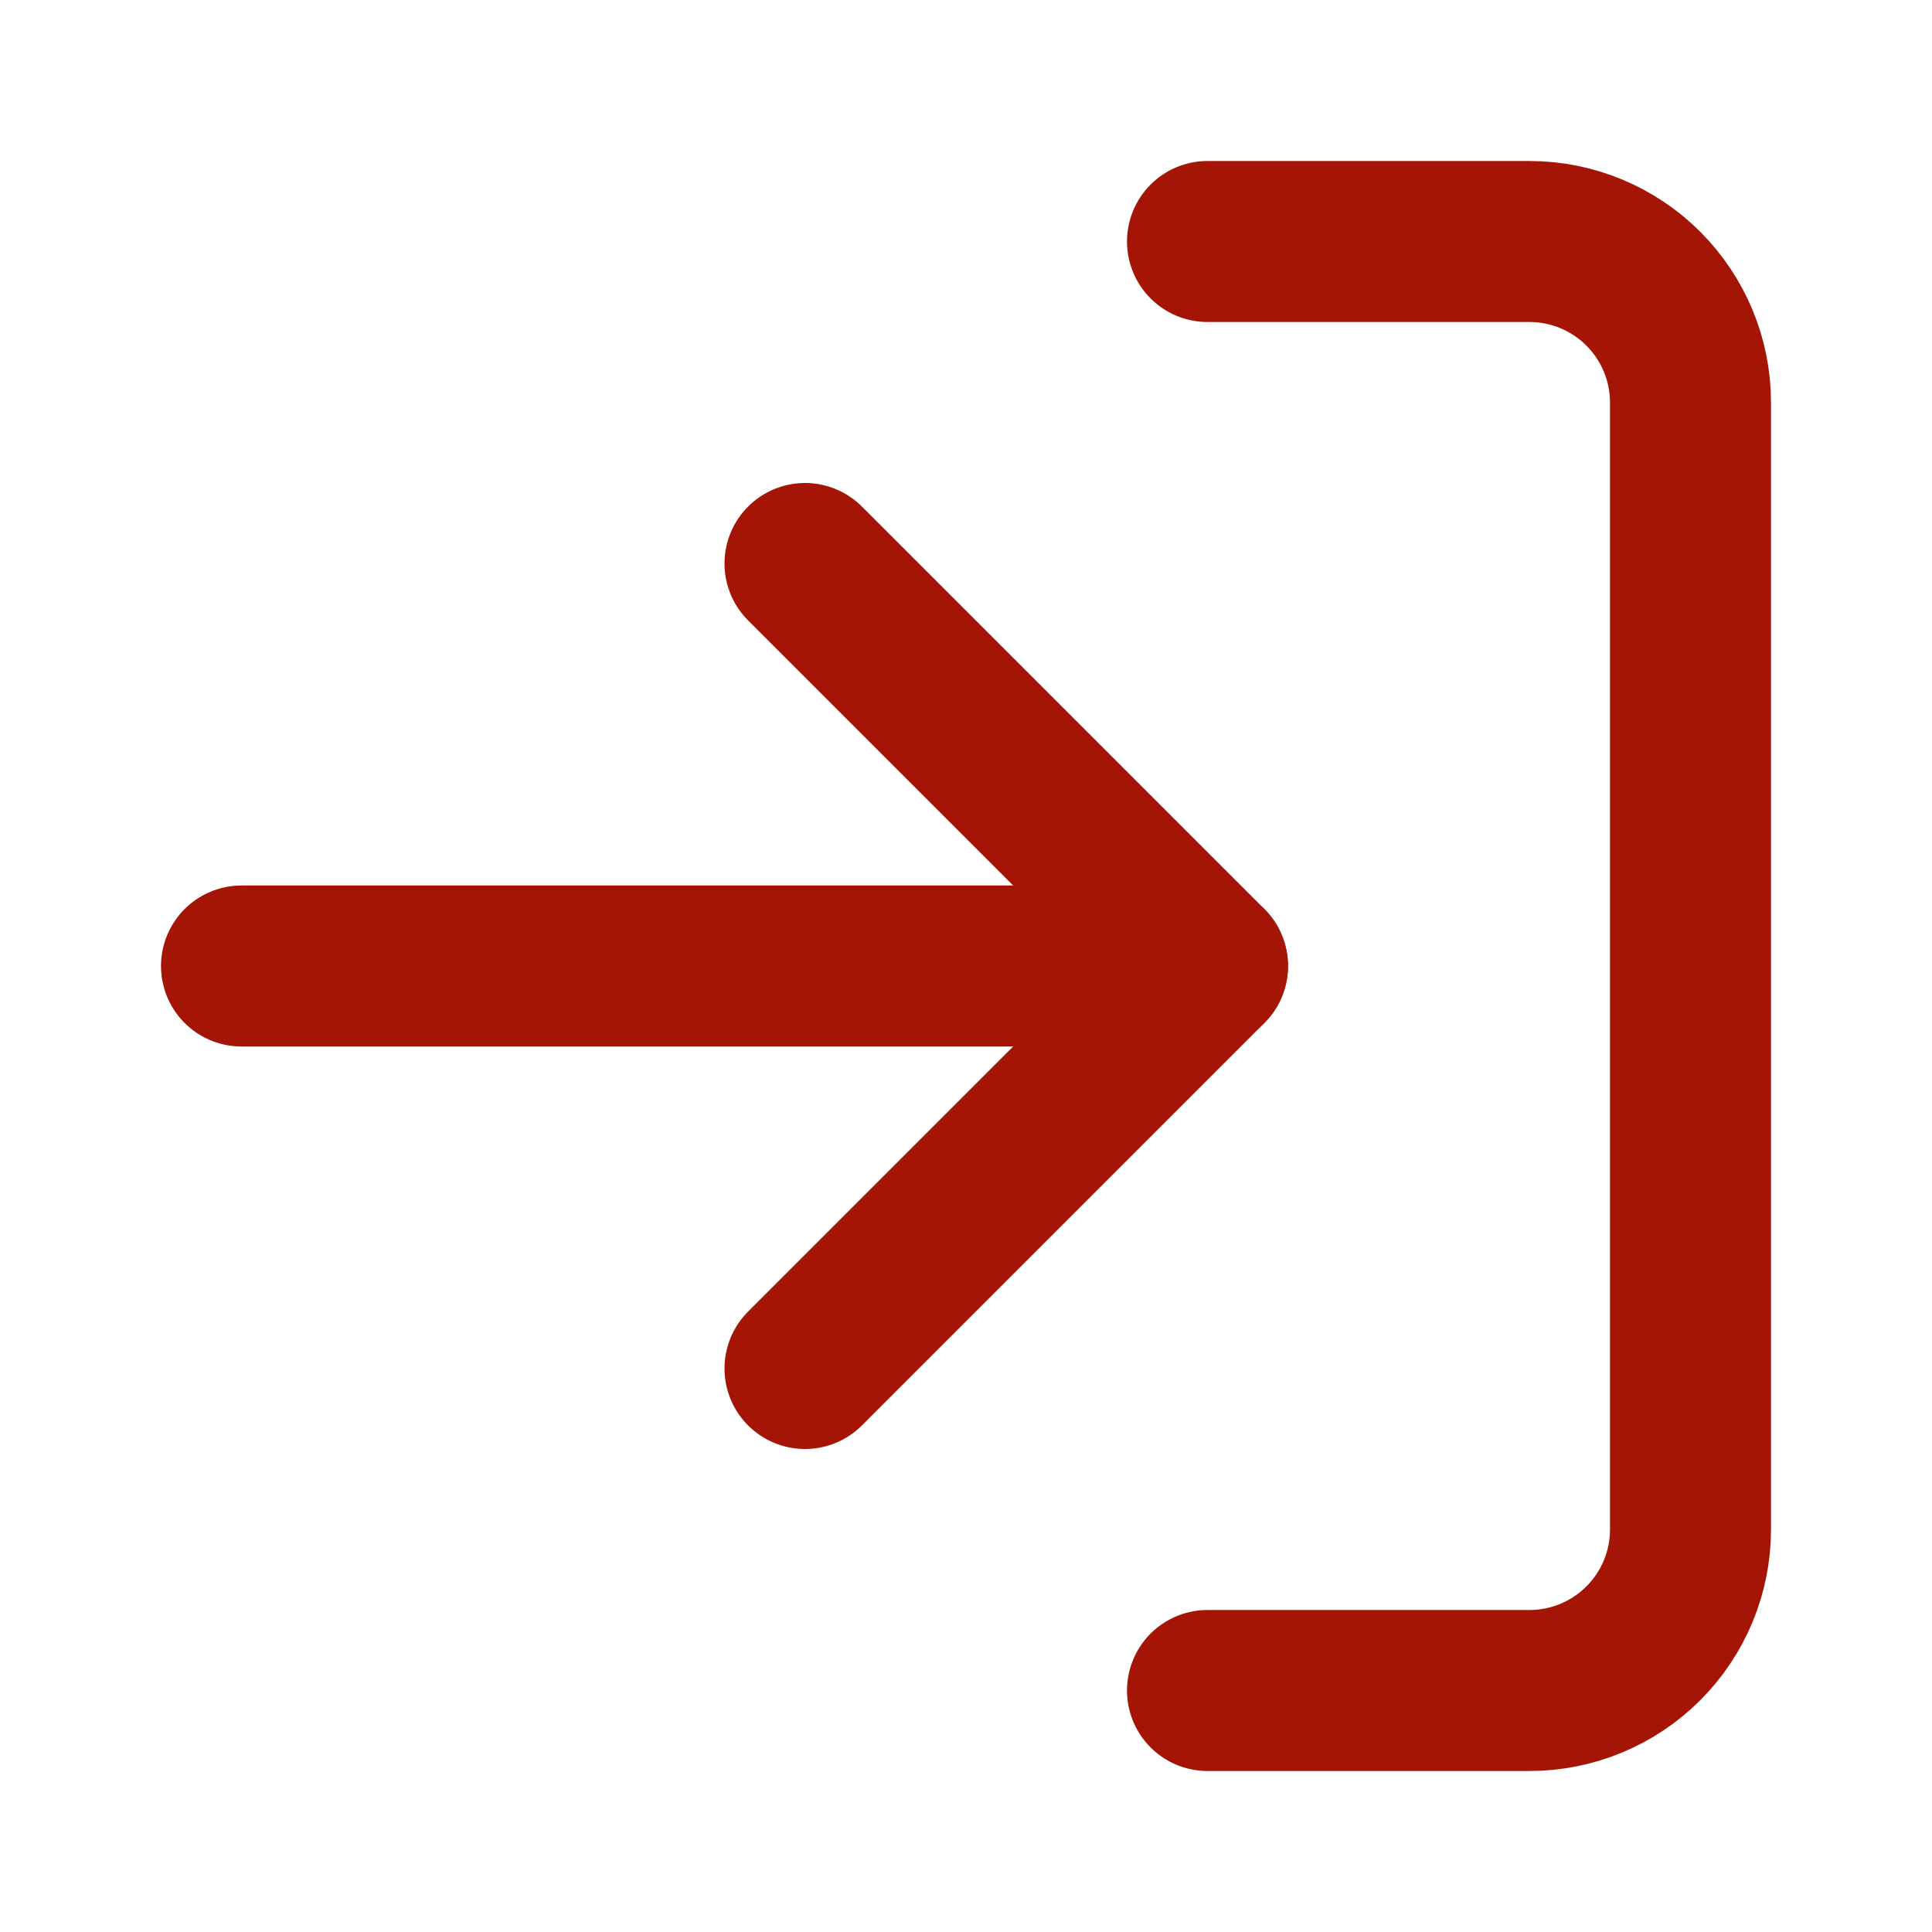
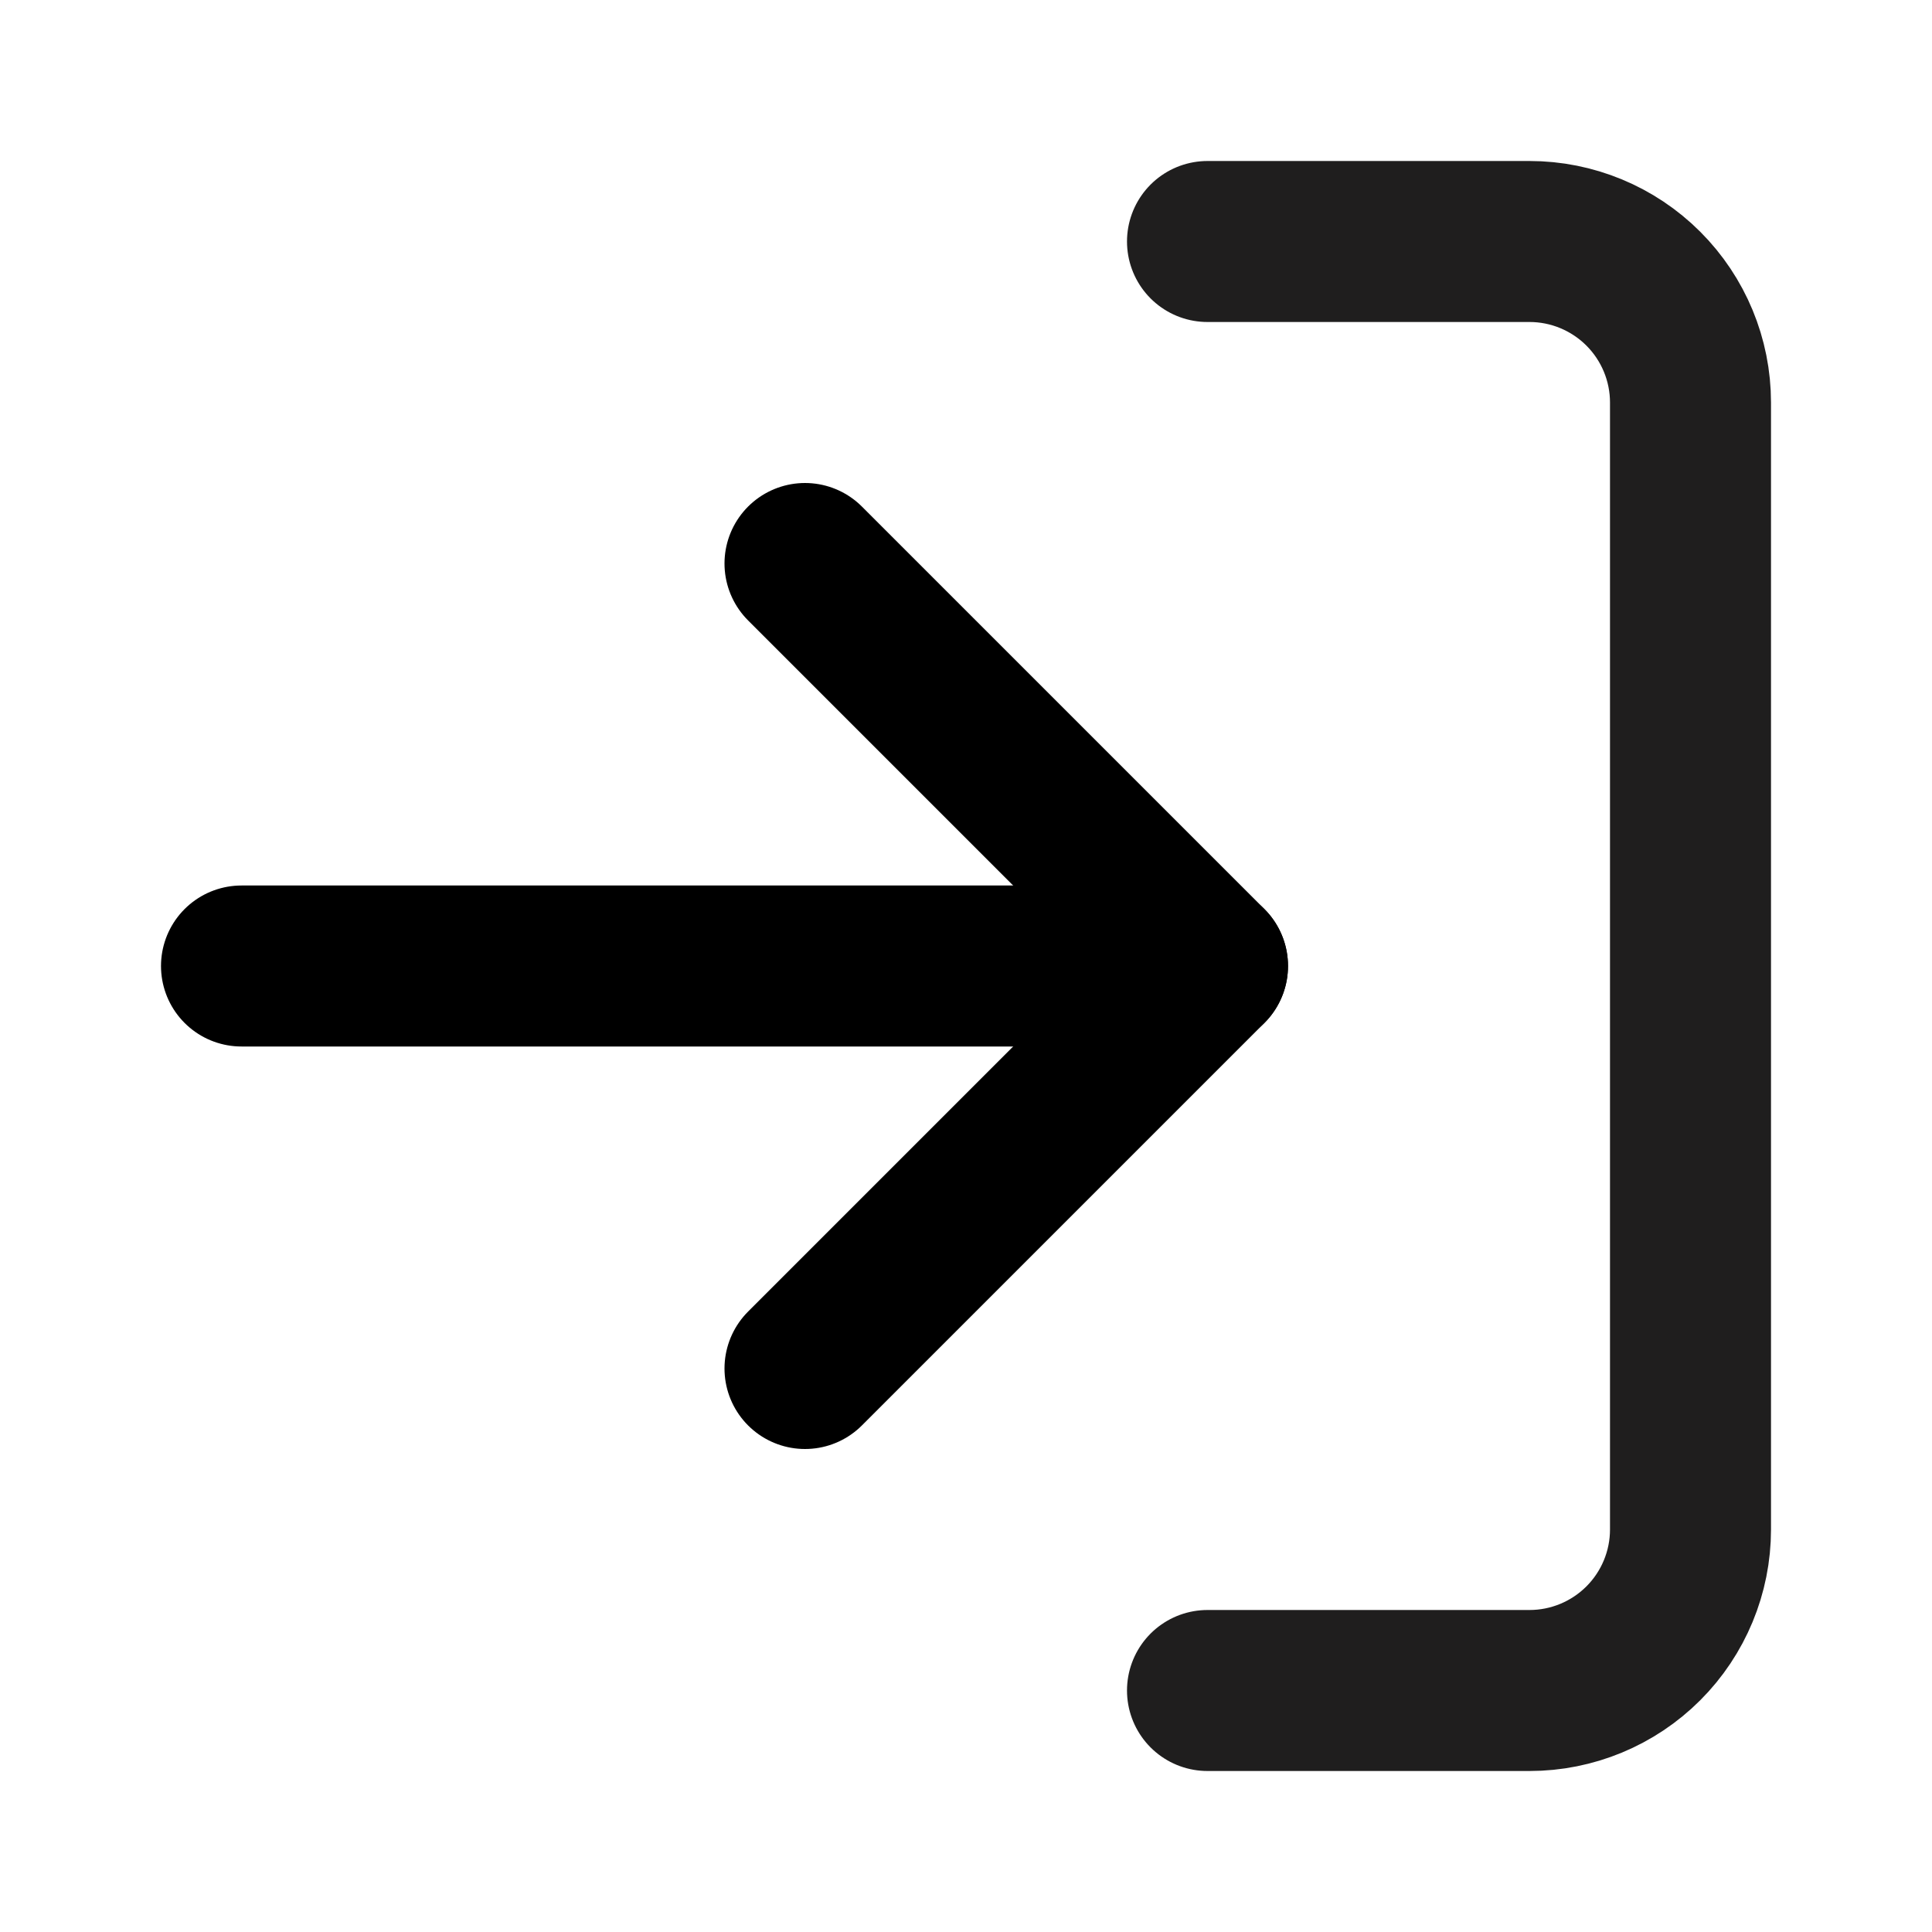
- <svg xmlns="http://www.w3.org/2000/svg" width="24" height="24" viewBox="0 0 24 24" fill="none">
-   <path d="M10 17L15 12L10 7" stroke="#A51505" stroke-width="2" stroke-linecap="round" stroke-linejoin="round" />
-   <path d="M15 12H3" stroke="#A51505" stroke-width="2" stroke-linecap="round" stroke-linejoin="round" />
-   <path d="M15 3H19C19.53 3 20.039 3.211 20.414 3.586C20.789 3.961 21 4.47 21 5V19C21 19.53 20.789 20.039 20.414 20.414C20.039 20.789 19.53 21 19 21H15" stroke="#A51505" stroke-width="2" stroke-linecap="round" stroke-linejoin="round" />
+ <svg xmlns="http://www.w3.org/2000/svg" viewBox="0 0 24 24" fill="none">
+   <path d="M10 17L15 12L10 7" stroke="currentColor" stroke-width="2" stroke-linecap="round" stroke-linejoin="round" />
+   <path d="M15 12H3" stroke="currentColor" stroke-width="2" stroke-linecap="round" stroke-linejoin="round" />
+   <path d="M15 3H19C19.53 3 20.039 3.211 20.414 3.586C20.789 3.961 21 4.47 21 5V19C21 19.53 20.789 20.039 20.414 20.414C20.039 20.789 19.53 21 19 21H15" stroke="#1F1E1E" stroke-width="2" stroke-linecap="round" stroke-linejoin="round" />
</svg>
